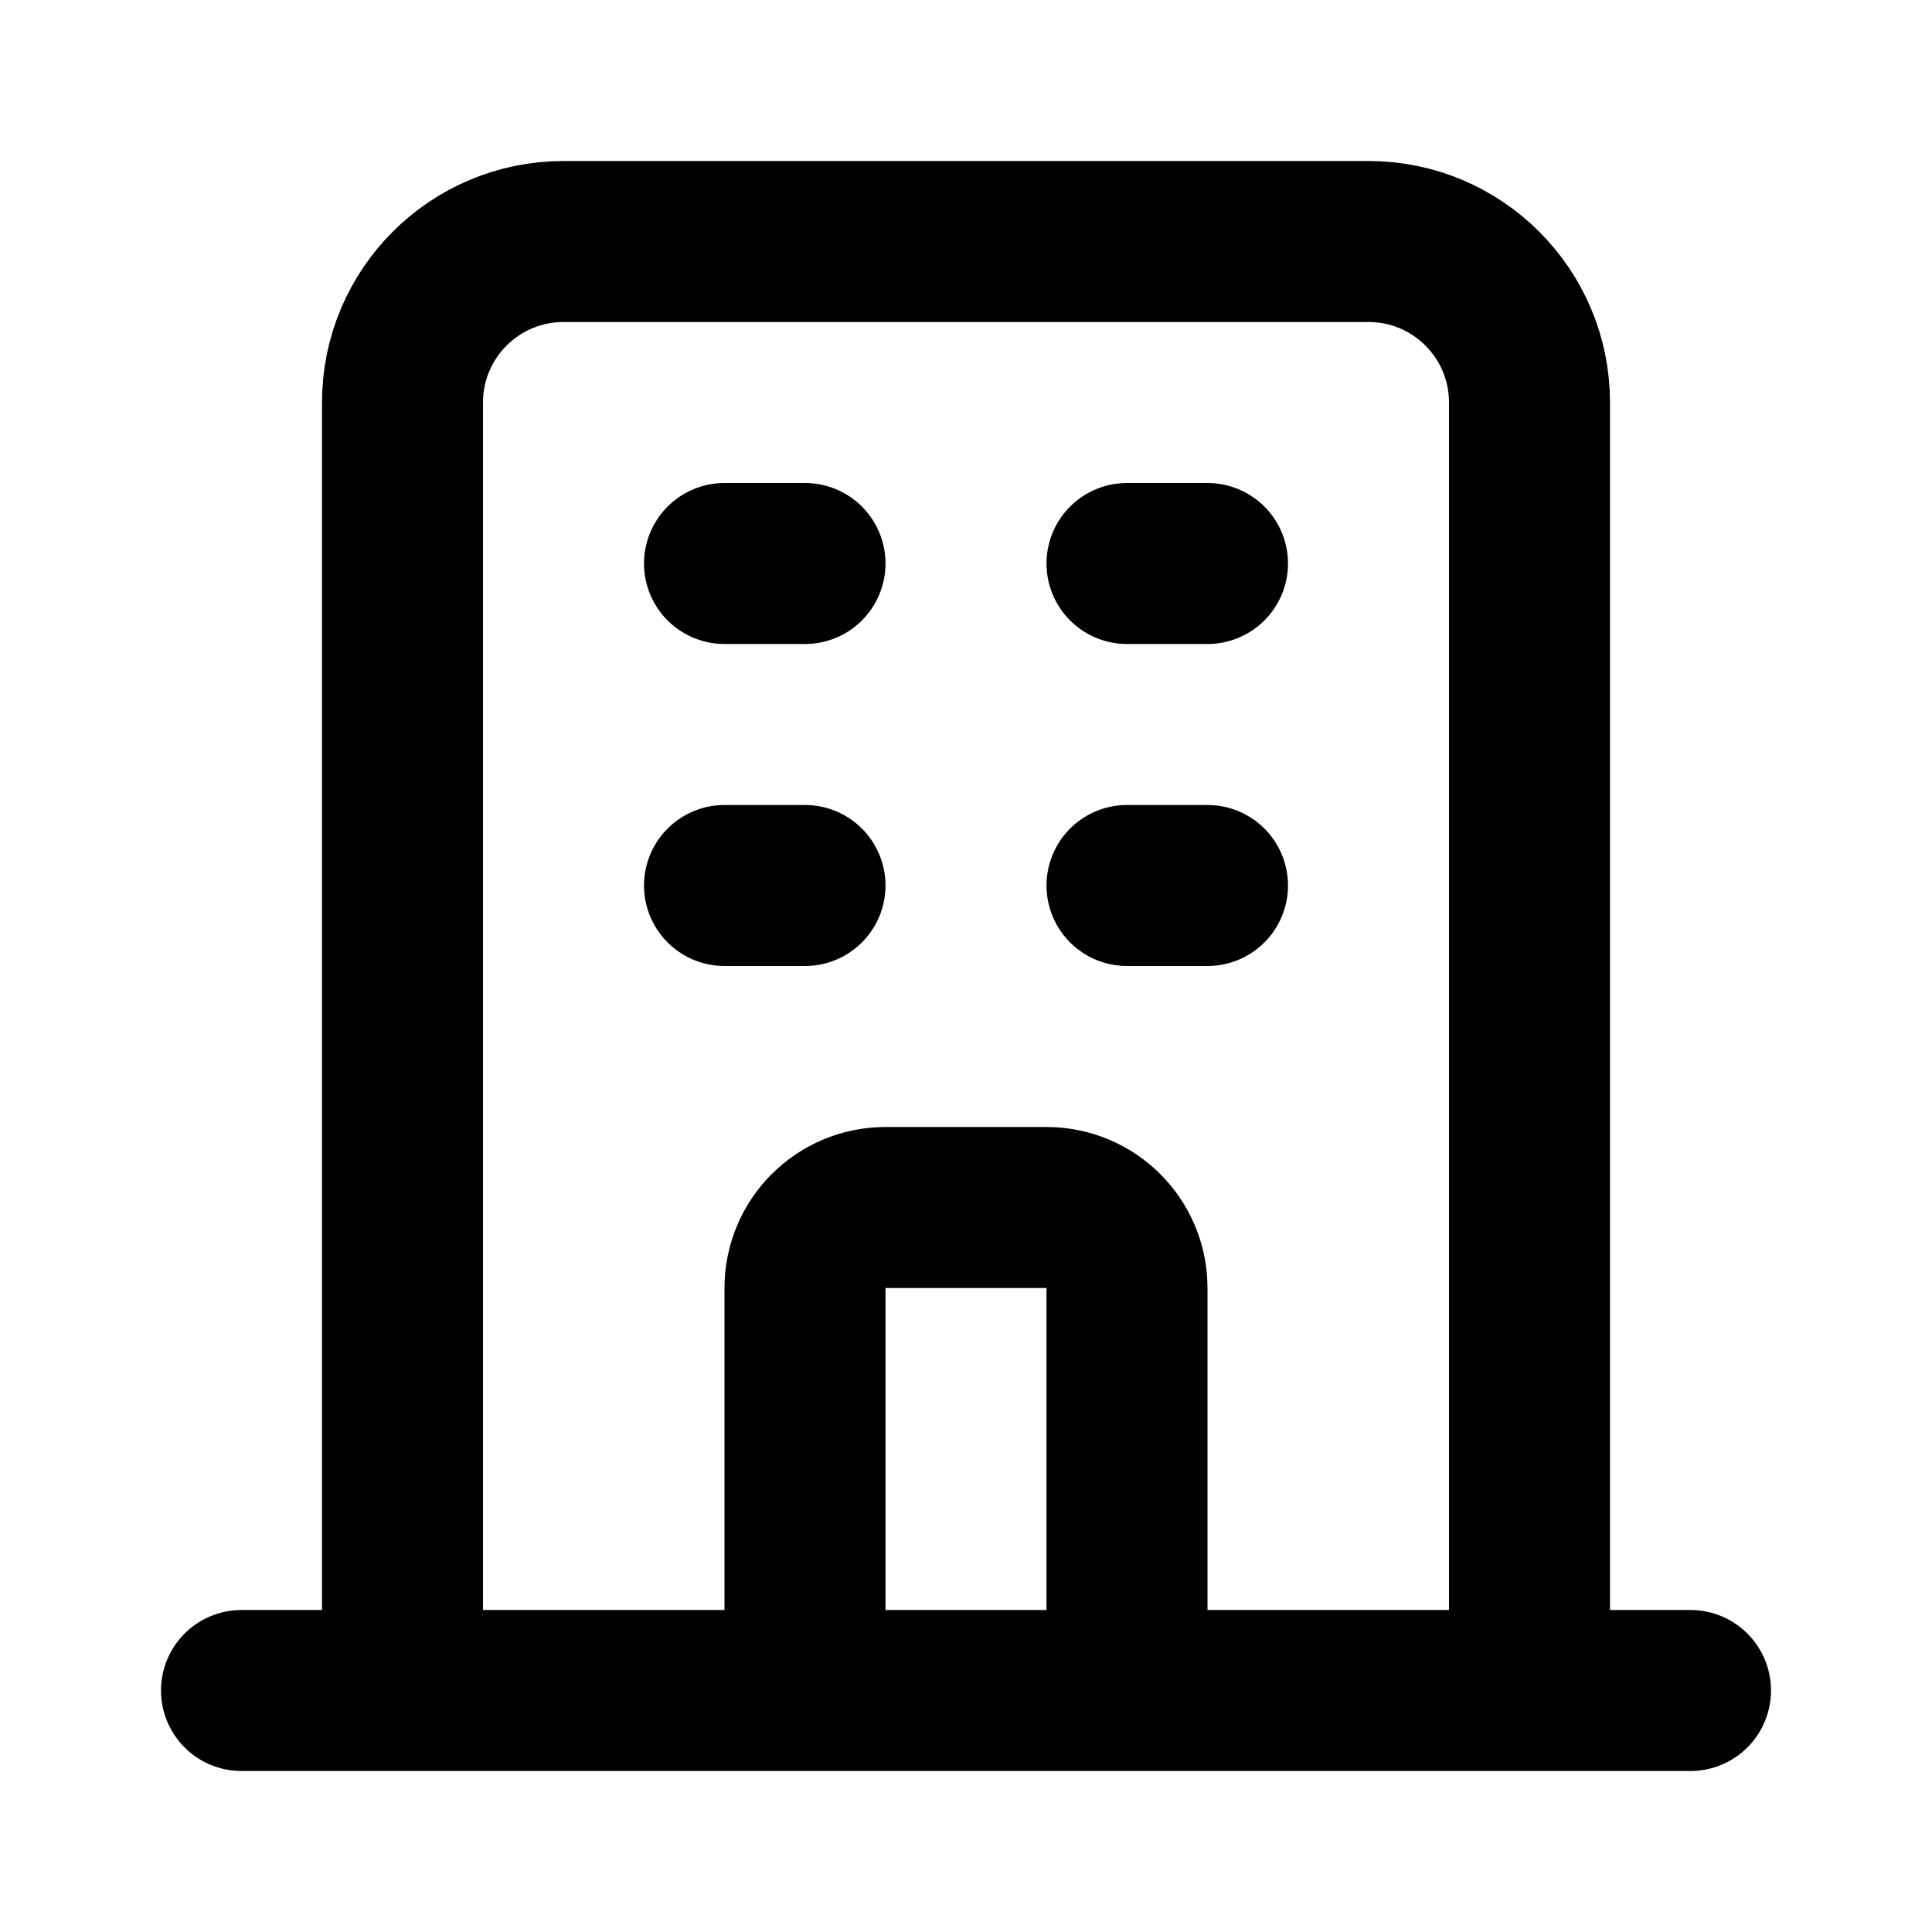
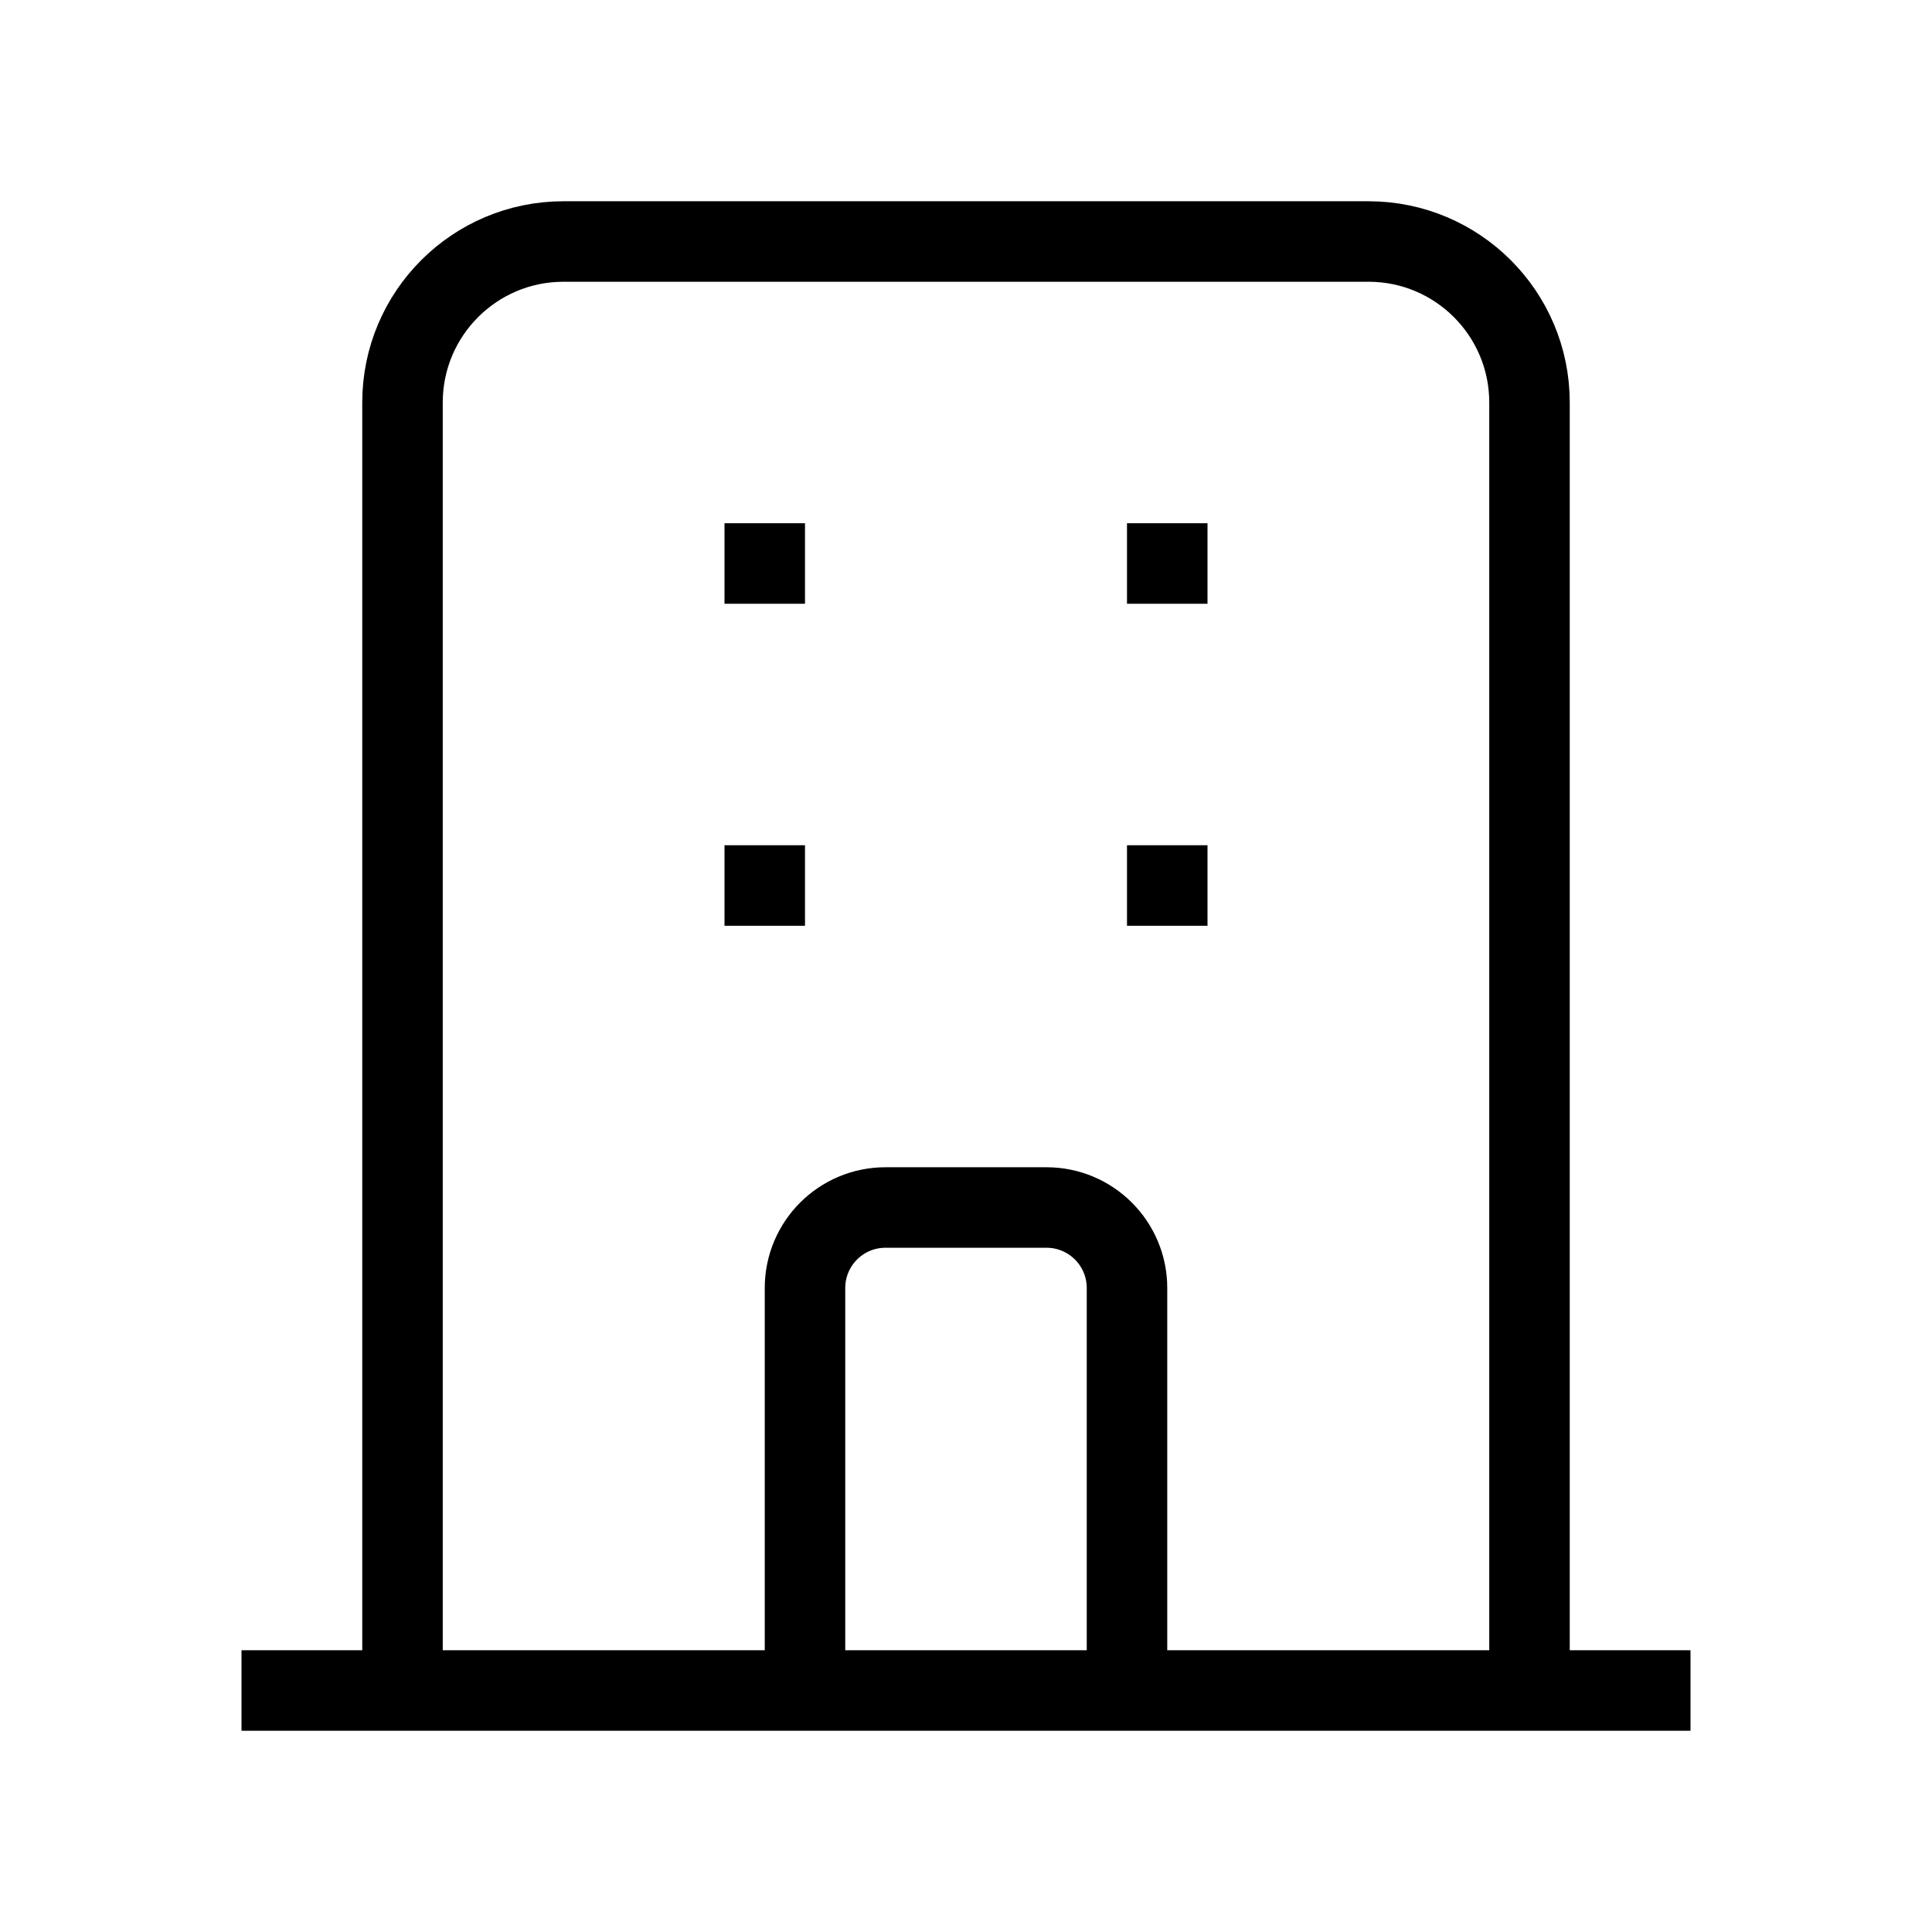
<svg xmlns="http://www.w3.org/2000/svg" width="24" height="24" fill="none" viewBox="0 0 24 24" stroke="currentColor">
-   <path stroke-linecap="round" stroke-linejoin="round" stroke-width="2" d="M19 21V5a2 2 0 00-2-2H7a2 2 0 00-2 2v16m14 0h2m-2 0h-5m-9 0H3m2 0h5M9 7h1m-1 4h1m4-4h1m-1 4h1m-5 10v-5a1 1 0 011-1h2a1 1 0 011 1v5m-4 0h4" />
+   <path strokeLinecap="round" strokeLinejoin="round" strokeWidth="2" d="M19 21V5a2 2 0 00-2-2H7a2 2 0 00-2 2v16m14 0h2m-2 0h-5m-9 0H3m2 0h5M9 7h1m-1 4h1m4-4h1m-1 4h1m-5 10v-5a1 1 0 011-1h2a1 1 0 011 1v5m-4 0h4" />
</svg>
